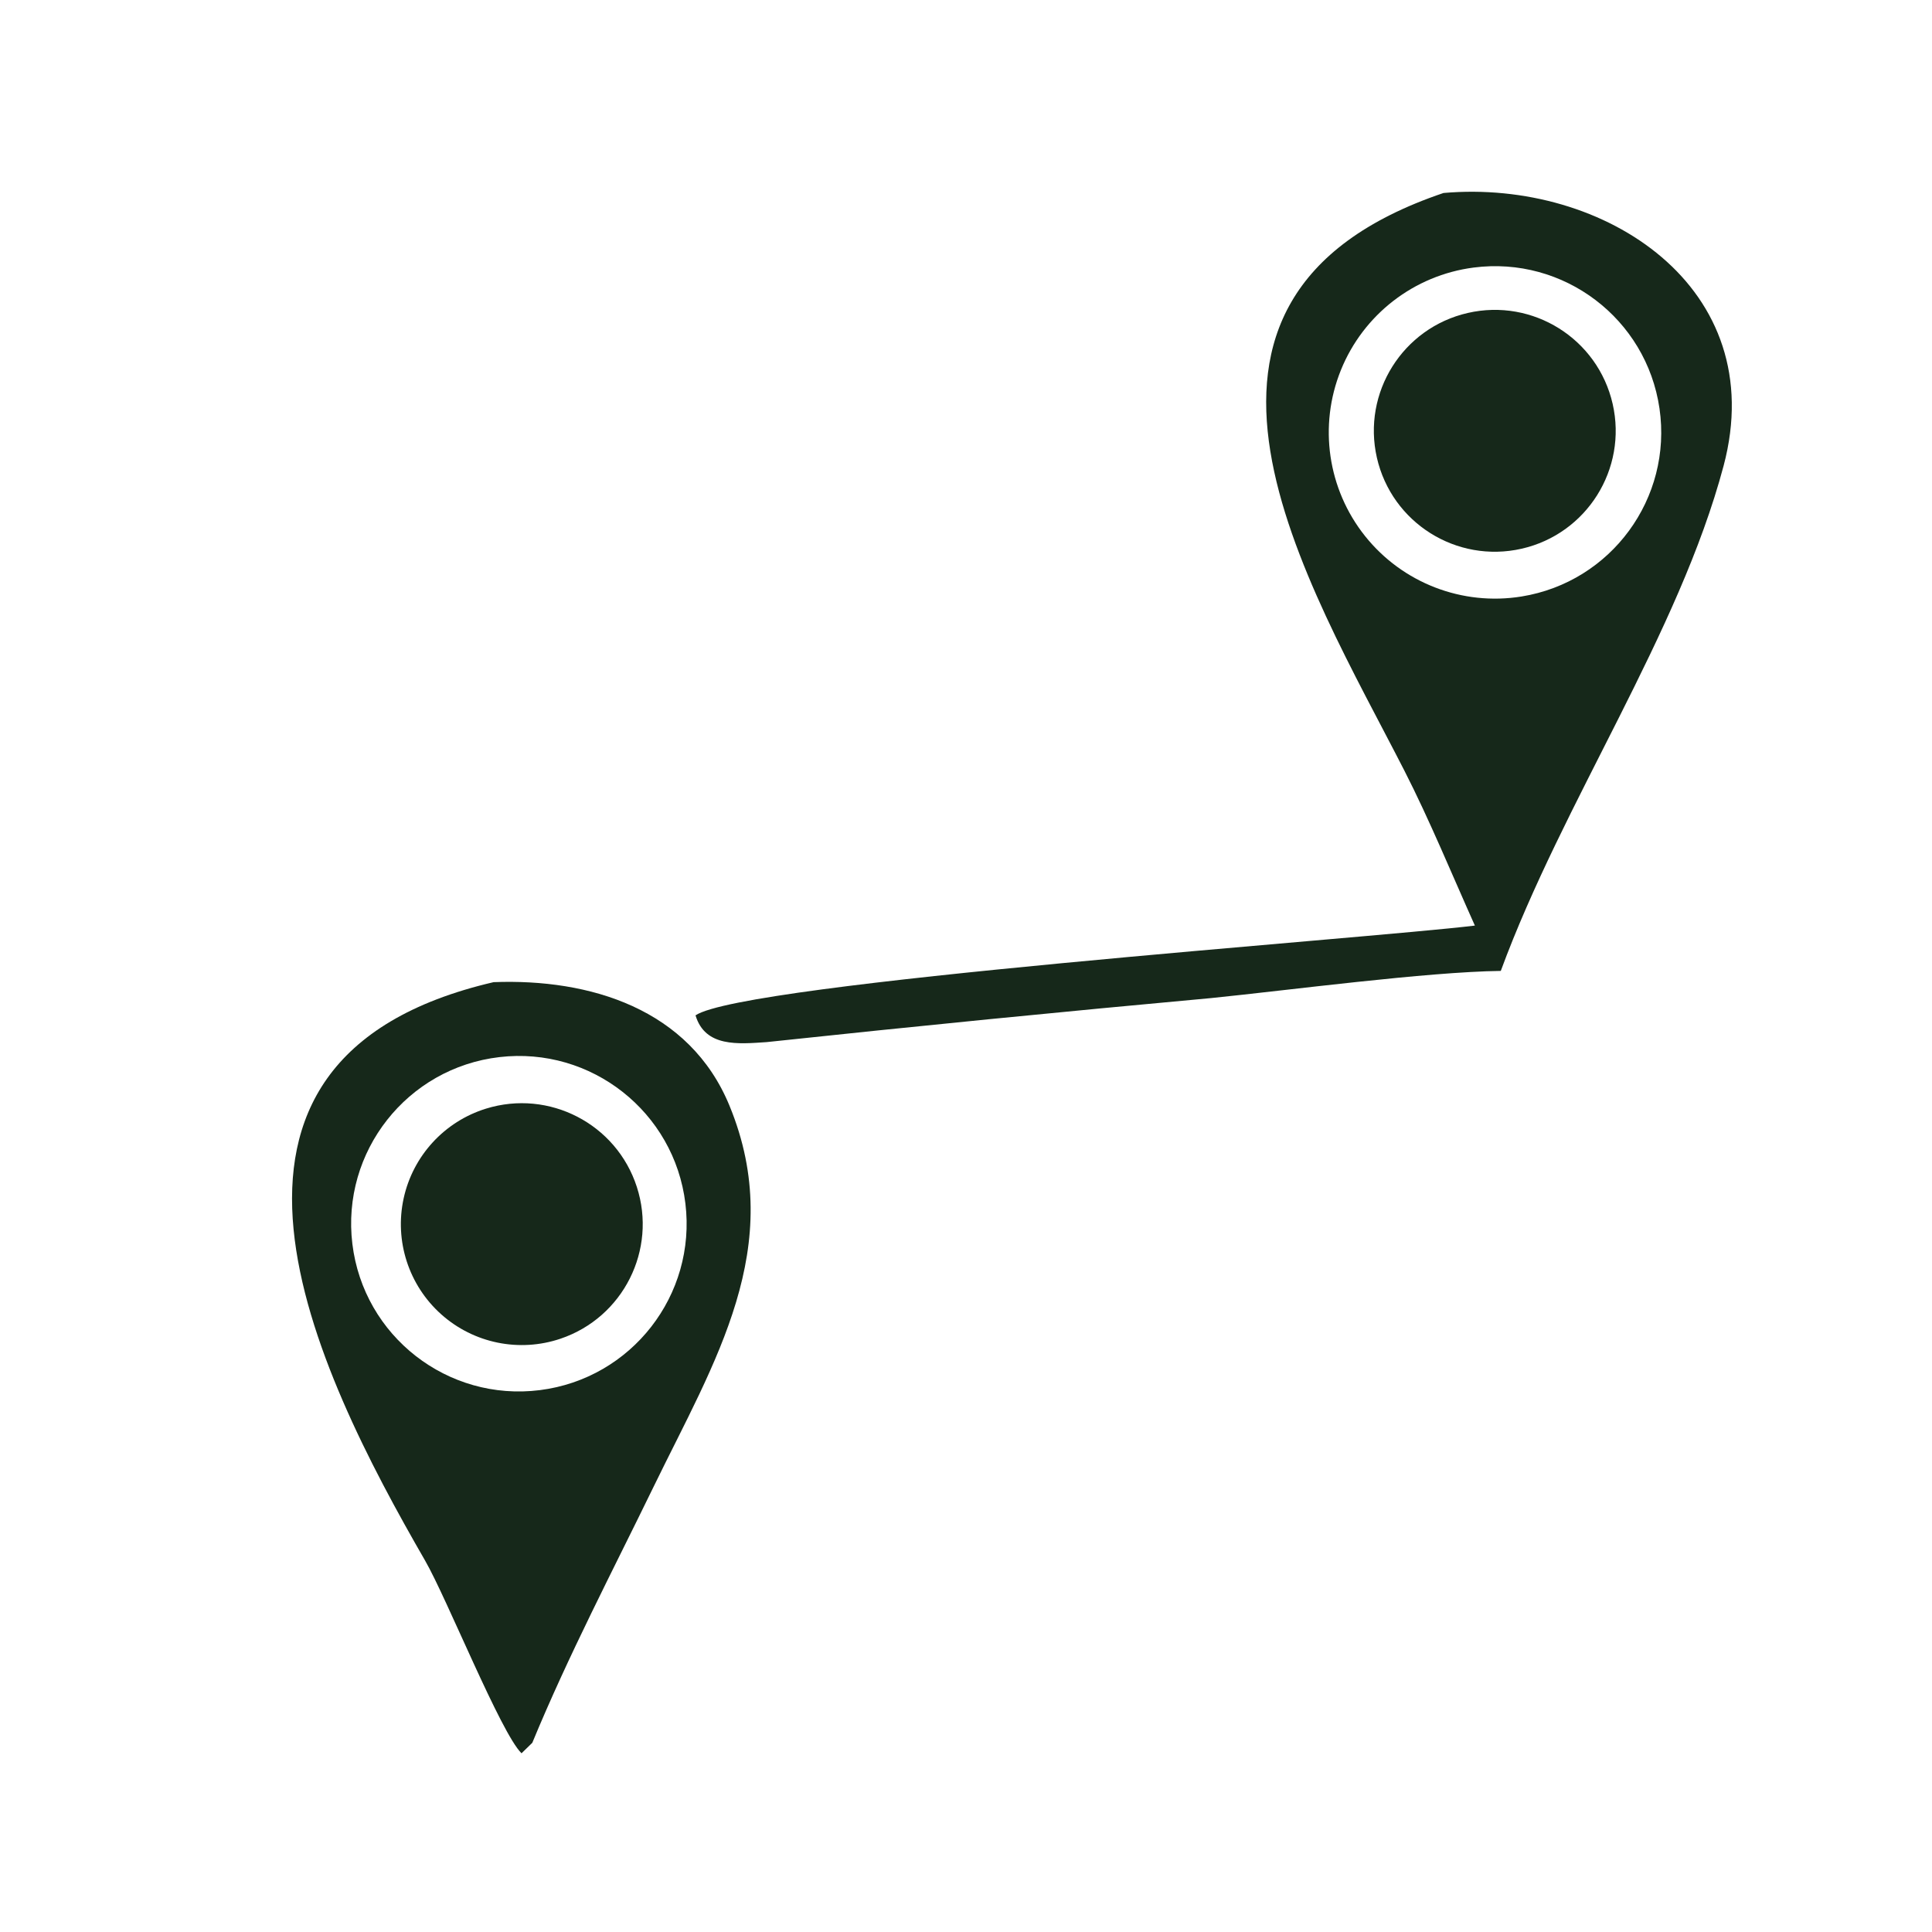
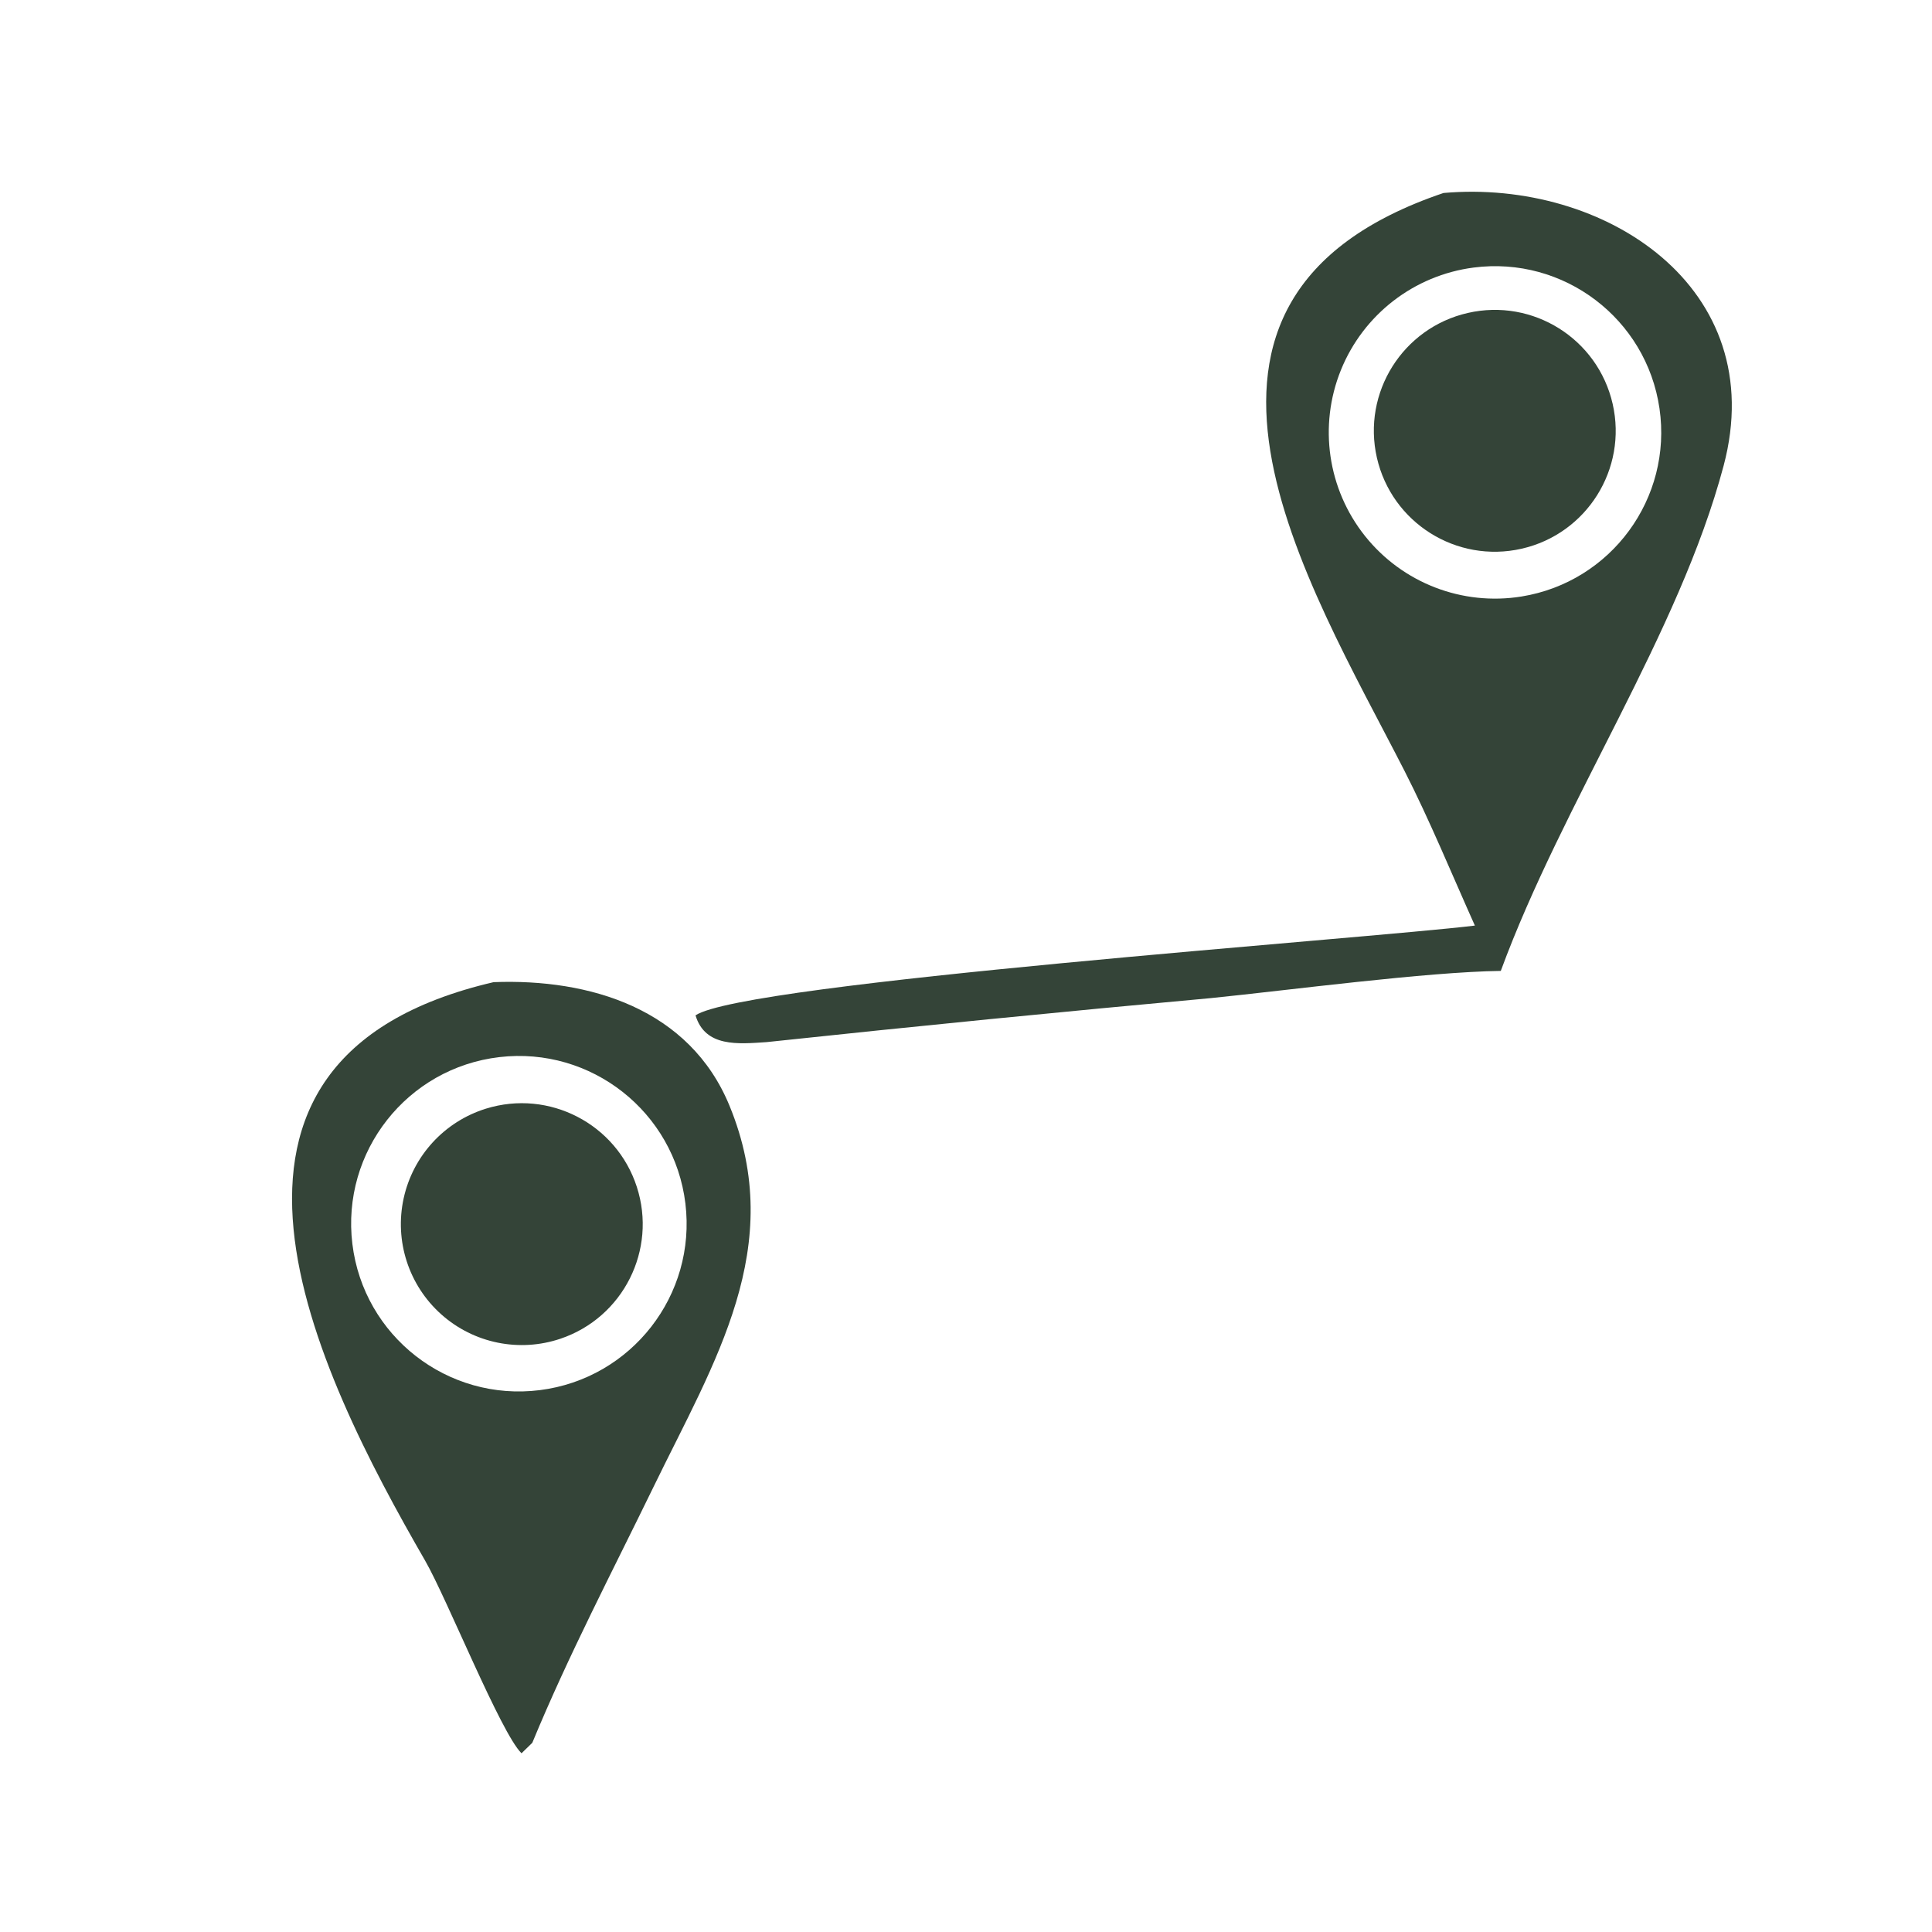
- <svg xmlns="http://www.w3.org/2000/svg" viewBox="322.53 364.14 250.06 250.06">
-   <path d="M 509.362 389.119 C 530.237 387.285 551.751 401.365 545.619 424.421 C 539.838 446.161 524.832 467.9 516.778 489.805 C 507.204 489.927 489.284 492.313 479.279 493.323 C 460.091 495.076 440.916 496.975 421.757 499.021 C 418.076 499.267 413.798 499.708 412.552 495.558 C 418.794 491.319 499.225 485.659 513.424 483.939 C 510.504 477.424 507.534 470.214 504.311 463.907 C 491.895 439.613 468.75 402.86 509.362 389.119 z" fill="rgb(22,40,26)" transform="translate(0,0)" />
-   <path d="M 513.261 398.771 C 524.913 397.26 535.622 405.376 537.318 417.002 C 539.013 428.629 531.068 439.465 519.469 441.344 C 511.802 442.587 504.06 439.599 499.214 433.529 C 494.368 427.458 493.171 419.247 496.081 412.045 C 498.992 404.844 505.558 399.77 513.261 398.771 z" fill="rgb(255,255,255)" transform="translate(0,0)" />
-   <path d="M 512.509 404.645 C 520.938 402.716 529.334 407.988 531.258 416.418 C 533.182 424.848 527.906 433.241 519.475 435.16 C 511.05 437.078 502.665 431.807 500.742 423.383 C 498.82 414.96 504.087 406.572 512.509 404.645 z" fill="rgb(22,40,26)" transform="translate(0,0)" />
-   <path d="M 386.418 491.261 C 398.86 490.785 411.778 494.698 416.945 507.244 C 424.456 525.483 414.983 540.411 407.149 556.522 C 401.867 567.383 396.072 578.447 391.425 589.712 L 390.031 591.068 C 387.356 588.467 380.358 570.996 377.557 566.14 C 363.378 541.56 343.364 501.258 386.418 491.261 z" fill="rgb(22,40,26)" transform="translate(0,0)" />
-   <path d="M 387.177 500.961 C 399.045 499.578 409.8 508.045 411.241 519.906 C 412.683 531.767 404.27 542.563 392.416 544.064 C 380.479 545.575 369.59 537.089 368.138 525.145 C 366.687 513.2 375.226 502.354 387.177 500.961 z" fill="rgb(255,255,255)" transform="translate(0,0)" />
-   <path d="M 385.423 507.635 C 393.605 505.094 402.31 509.604 404.953 517.754 C 407.596 525.905 403.194 534.665 395.077 537.409 C 389.736 539.214 383.837 538.007 379.634 534.25 C 375.431 530.492 373.574 524.764 374.772 519.256 C 375.97 513.747 380.039 509.308 385.423 507.635 z" fill="rgb(22,40,26)" transform="translate(0,0)" />
+ <svg xmlns="http://www.w3.org/2000/svg" viewBox="322.53 364.14 250.06 250.06" style="color:#16281A">
+   <mask id="md07" maskUnits="userSpaceOnUse" x="322.53" y="364.14" width="250.06" height="250.06">
+     <rect x="322.53" y="364.14" width="250.06" height="250.06" fill="black" />
+     <path d="M 509.362 389.119 C 530.237 387.285 551.751 401.365 545.619 424.421 C 539.838 446.161 524.832 467.9 516.778 489.805 C 507.204 489.927 489.284 492.313 479.279 493.323 C 460.091 495.076 440.916 496.975 421.757 499.021 C 418.076 499.267 413.798 499.708 412.552 495.558 C 418.794 491.319 499.225 485.659 513.424 483.939 C 510.504 477.424 507.534 470.214 504.311 463.907 C 491.895 439.613 468.75 402.86 509.362 389.119 z" fill="rgb(222,222,222)" />
+     <path d="M 513.261 398.771 C 524.913 397.26 535.622 405.376 537.318 417.002 C 539.013 428.629 531.068 439.465 519.469 441.344 C 511.802 442.587 504.06 439.599 499.214 433.529 C 494.368 427.458 493.171 419.247 496.081 412.045 C 498.992 404.844 505.558 399.77 513.261 398.771 z" fill="rgb(0,0,0)" />
+     <path d="M 512.509 404.645 C 520.938 402.716 529.334 407.988 531.258 416.418 C 533.182 424.848 527.906 433.241 519.475 435.16 C 511.05 437.078 502.665 431.807 500.742 423.383 C 498.82 414.96 504.087 406.572 512.509 404.645 z" fill="rgb(222,222,222)" />
+     <path d="M 386.418 491.261 C 398.86 490.785 411.778 494.698 416.945 507.244 C 424.456 525.483 414.983 540.411 407.149 556.522 C 401.867 567.383 396.072 578.447 391.425 589.712 L 390.031 591.068 C 387.356 588.467 380.358 570.996 377.557 566.14 C 363.378 541.56 343.364 501.258 386.418 491.261 z" fill="rgb(222,222,222)" />
+     <path d="M 387.177 500.961 C 399.045 499.578 409.8 508.045 411.241 519.906 C 412.683 531.767 404.27 542.563 392.416 544.064 C 380.479 545.575 369.59 537.089 368.138 525.145 C 366.687 513.2 375.226 502.354 387.177 500.961 z" fill="rgb(0,0,0)" />
+     <path d="M 385.423 507.635 C 393.605 505.094 402.31 509.604 404.953 517.754 C 407.596 525.905 403.194 534.665 395.077 537.409 C 389.736 539.214 383.837 538.007 379.634 534.25 C 375.431 530.492 373.574 524.764 374.772 519.256 C 375.97 513.747 380.039 509.308 385.423 507.635 z" fill="rgb(222,222,222)" />
+   </mask>
+   <rect x="322.53" y="364.14" width="250.06" height="250.06" fill="currentColor" mask="url(#md07)" />
</svg>
